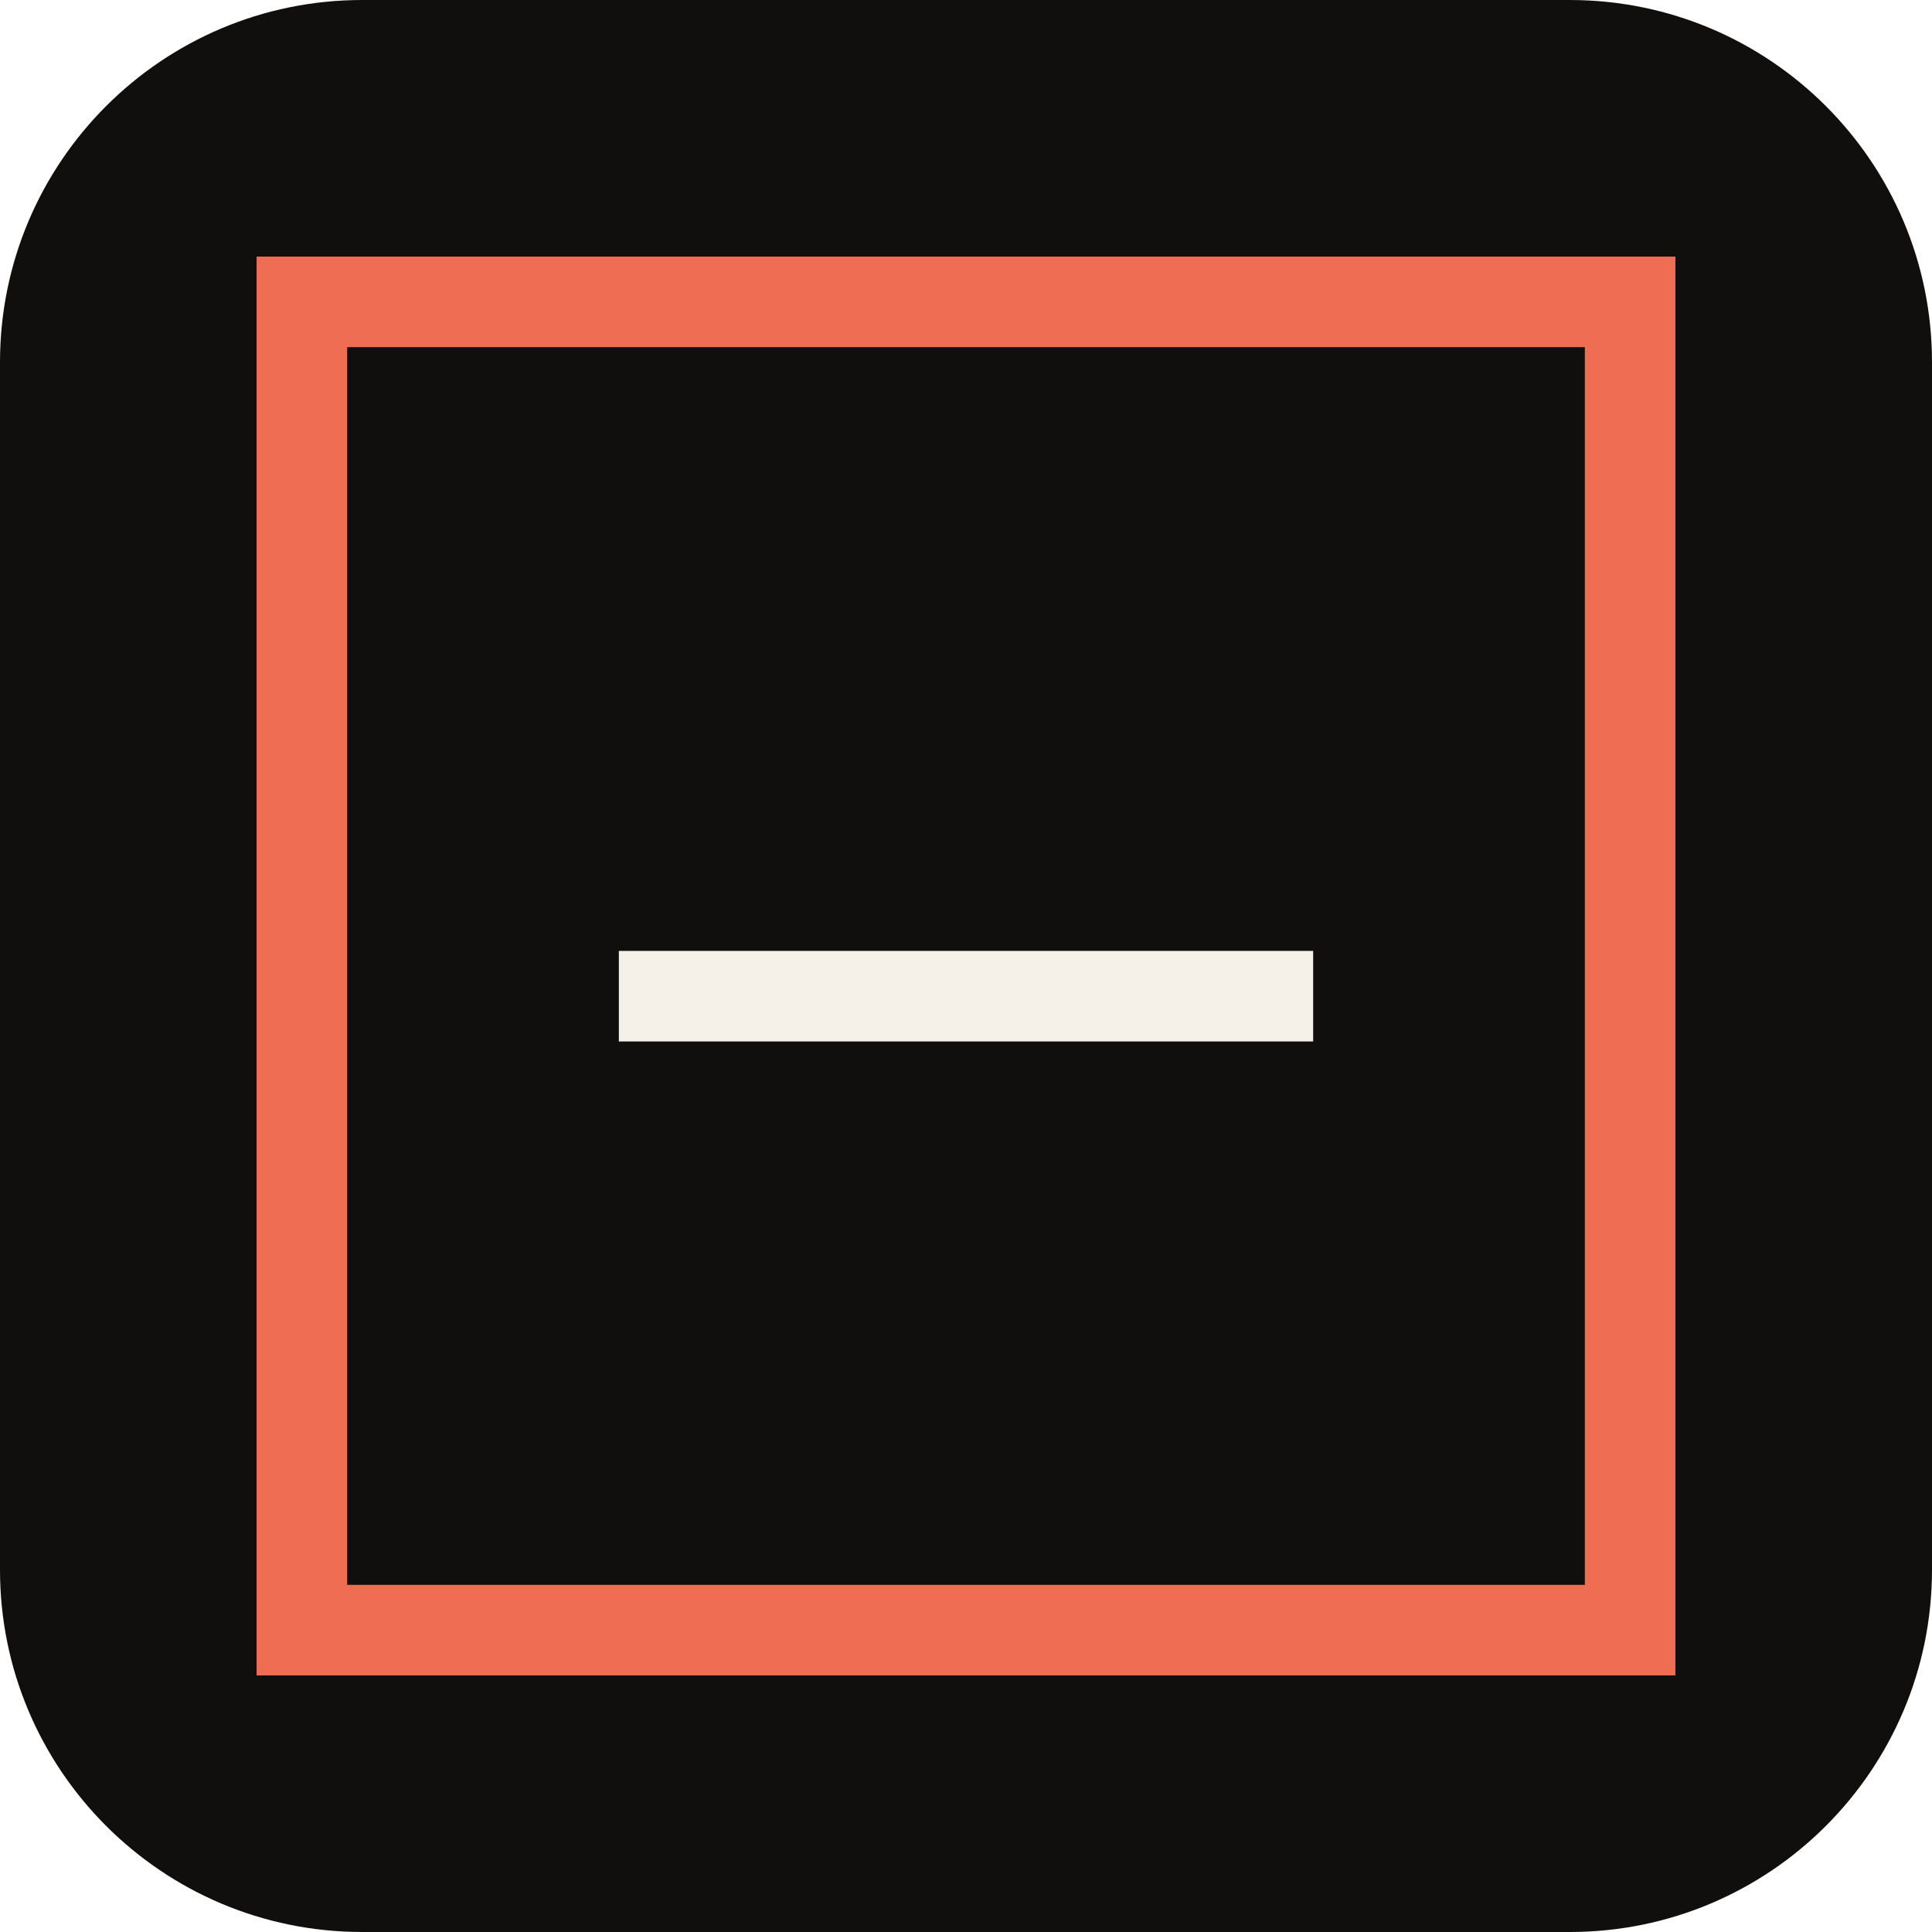
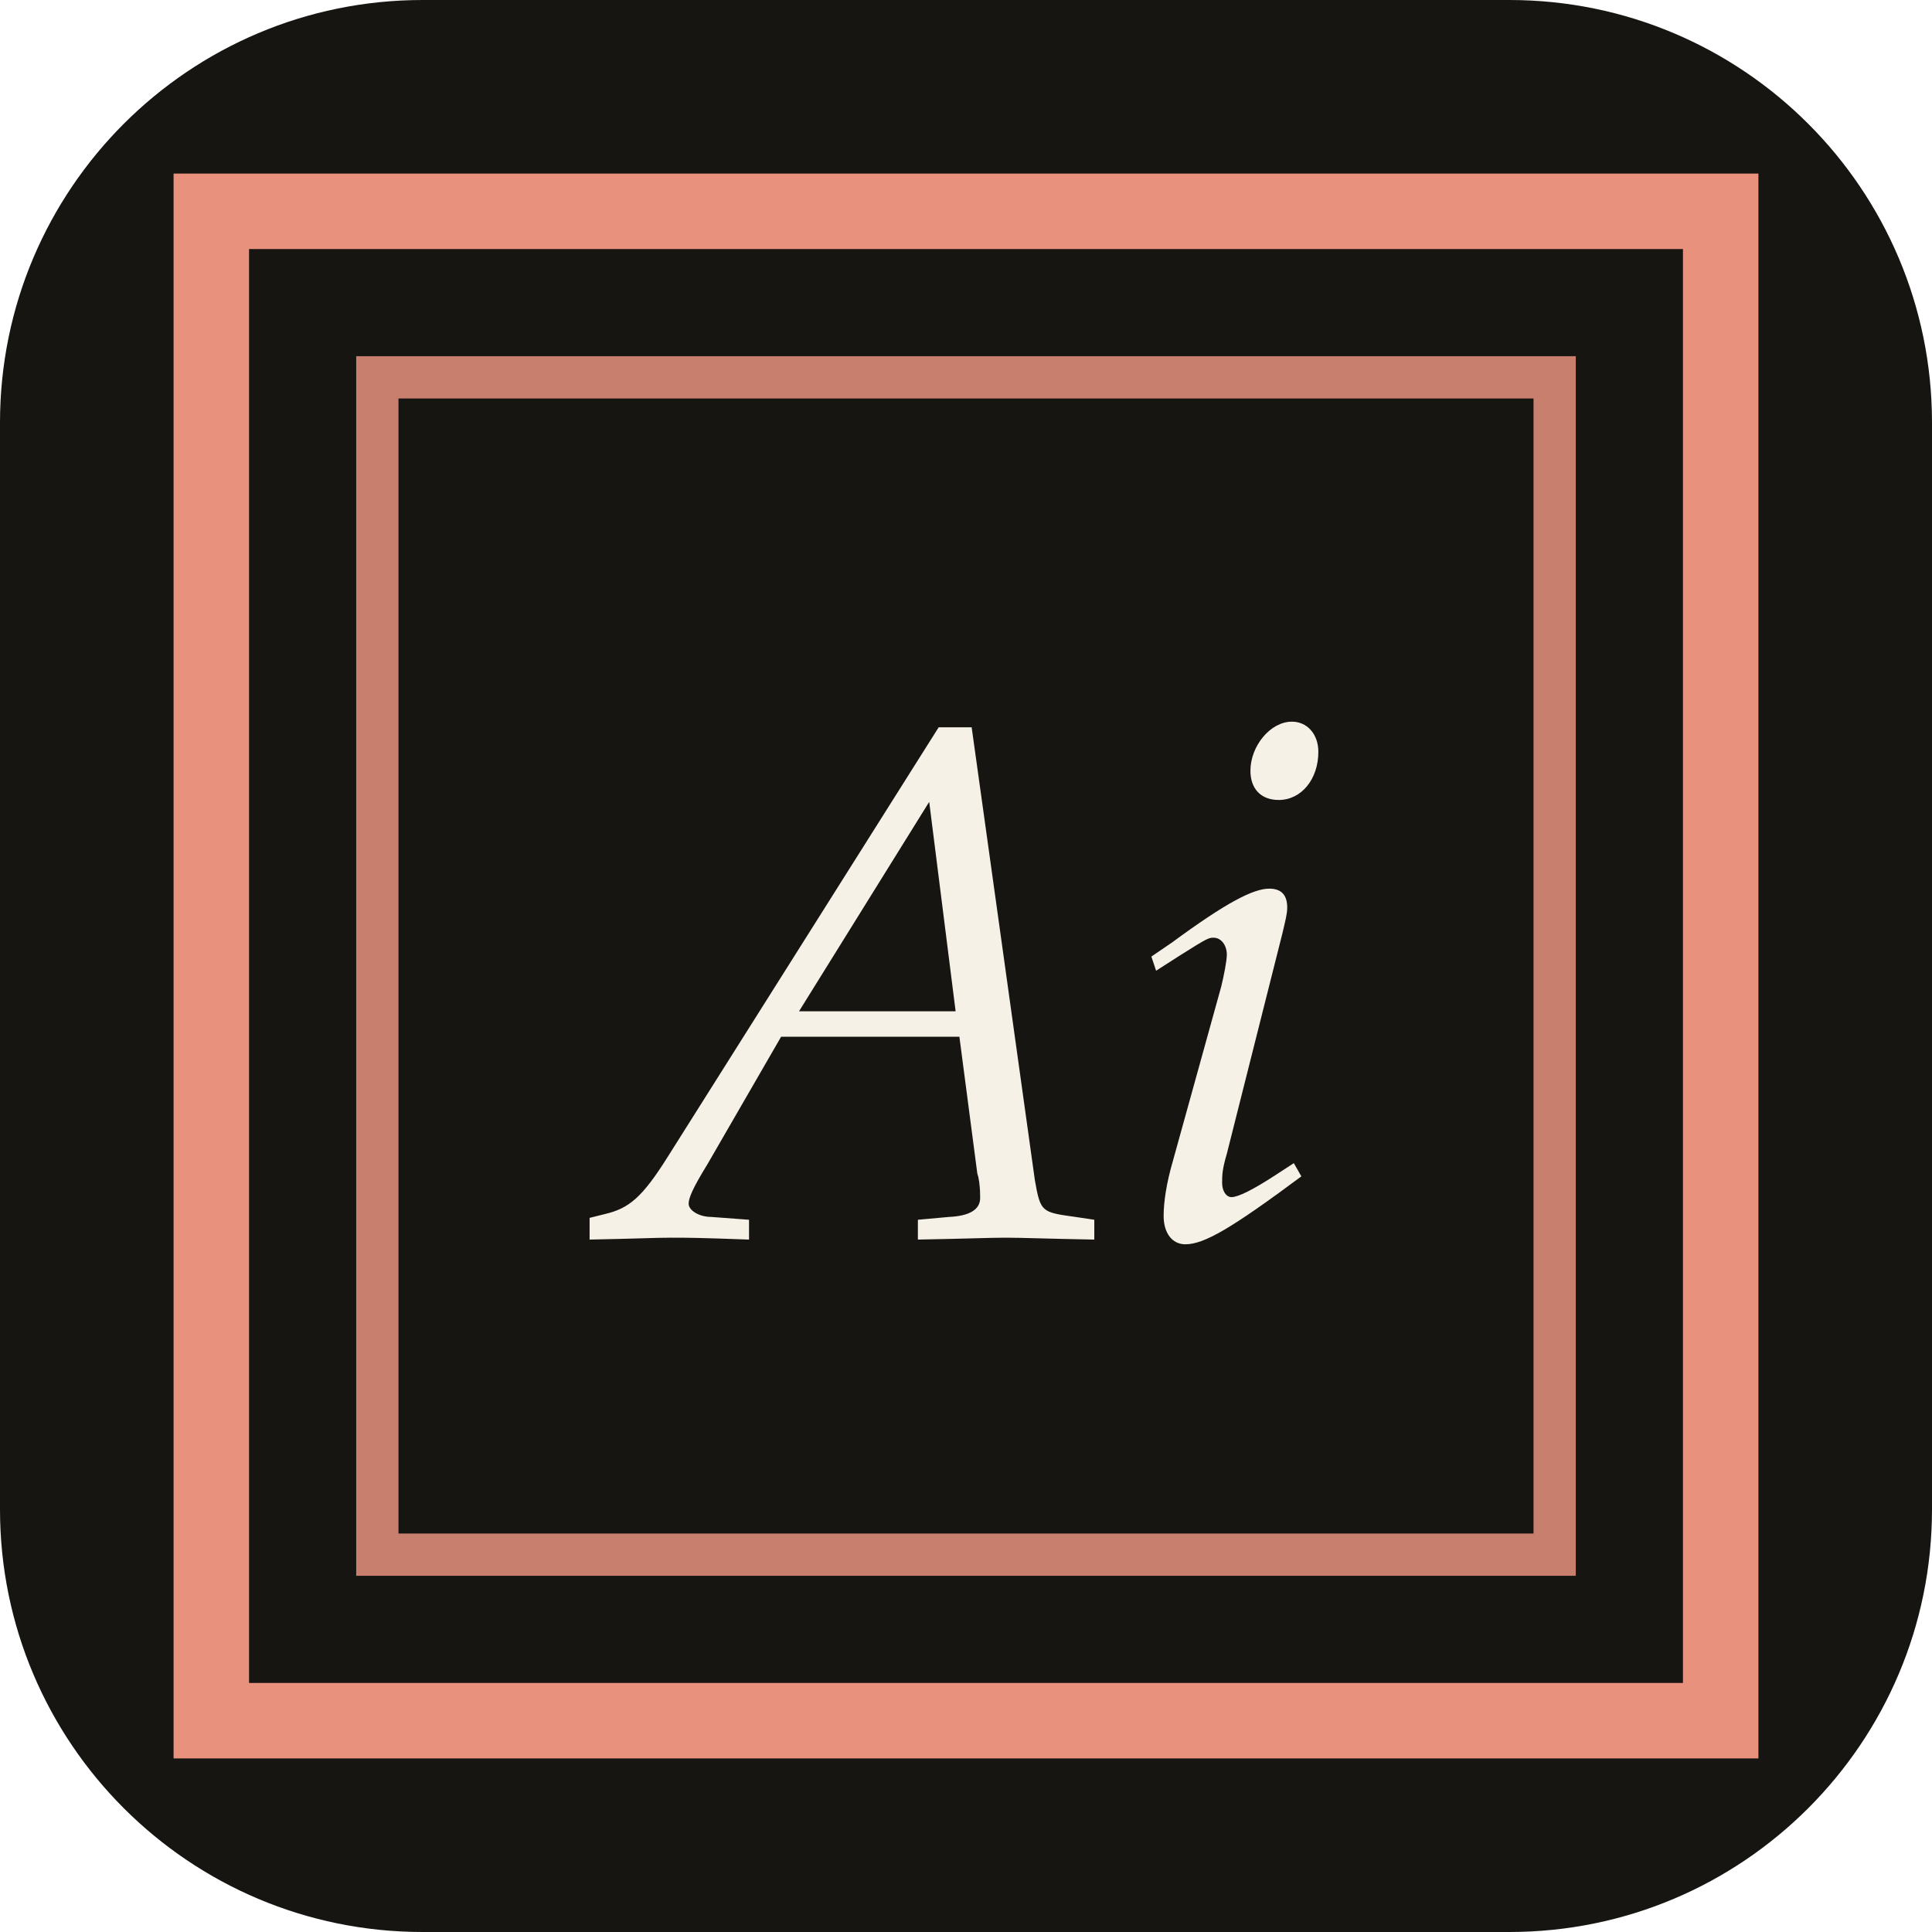
<svg xmlns="http://www.w3.org/2000/svg" viewBox="0 0 32 32" fill="none">
-   <rect width="32" height="32" rx="6" fill="#110f0d" />
-   <rect x="5" y="5" width="22" height="22" stroke="#ef6d52" stroke-width="1.5" />
-   <path d="M11 16.5h10" stroke="#f6f1e8" stroke-width="1.5" stroke-linecap="square" />
+   <rect width="32" height="32" rx="7" fill="#171512" />
+   <rect x="3.5" y="3.5" width="25" height="25" stroke="#E8927E" stroke-width="1.25" />
+   <rect x="6.25" y="6.25" width="19.5" height="19.5" stroke="#E8927E" stroke-width="0.7" opacity="0.85" />
+   <text x="16" y="20.5" text-anchor="middle" fill="#F6F1E7" font-family="Georgia, 'Iowan Old Style', 'Palatino Linotype', serif" font-size="12" font-style="italic">Ai</text>
</svg>
